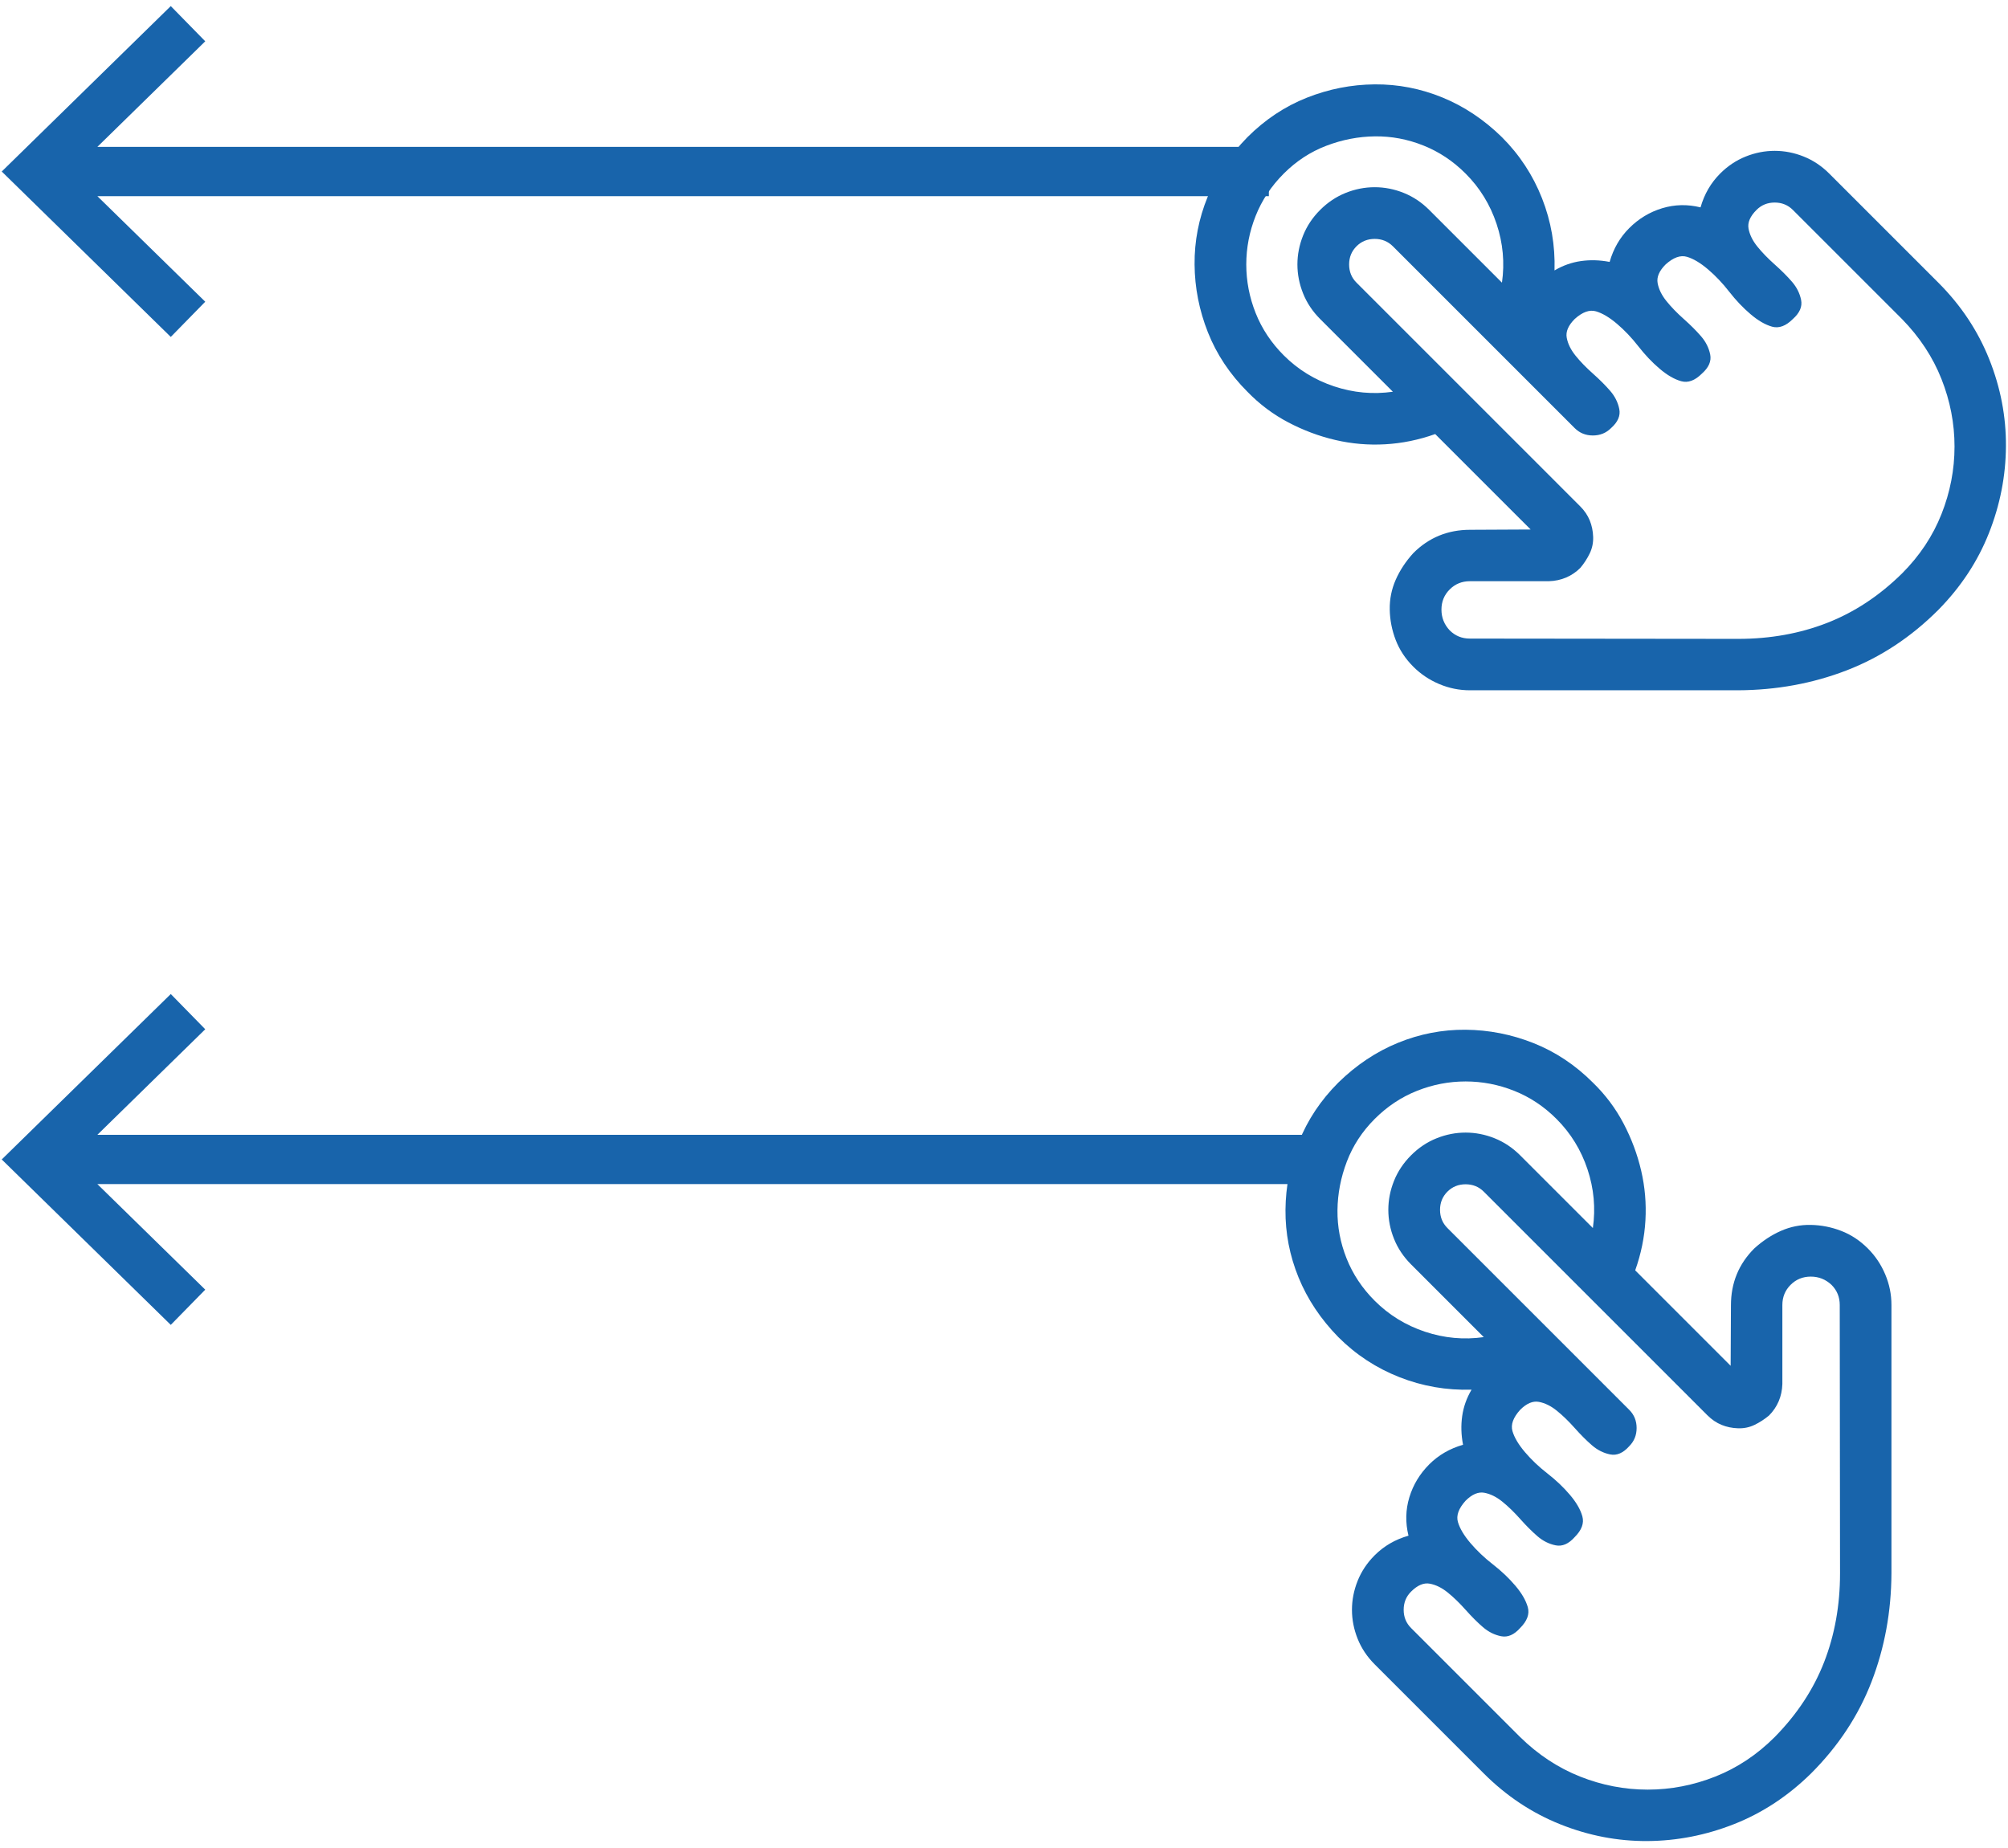
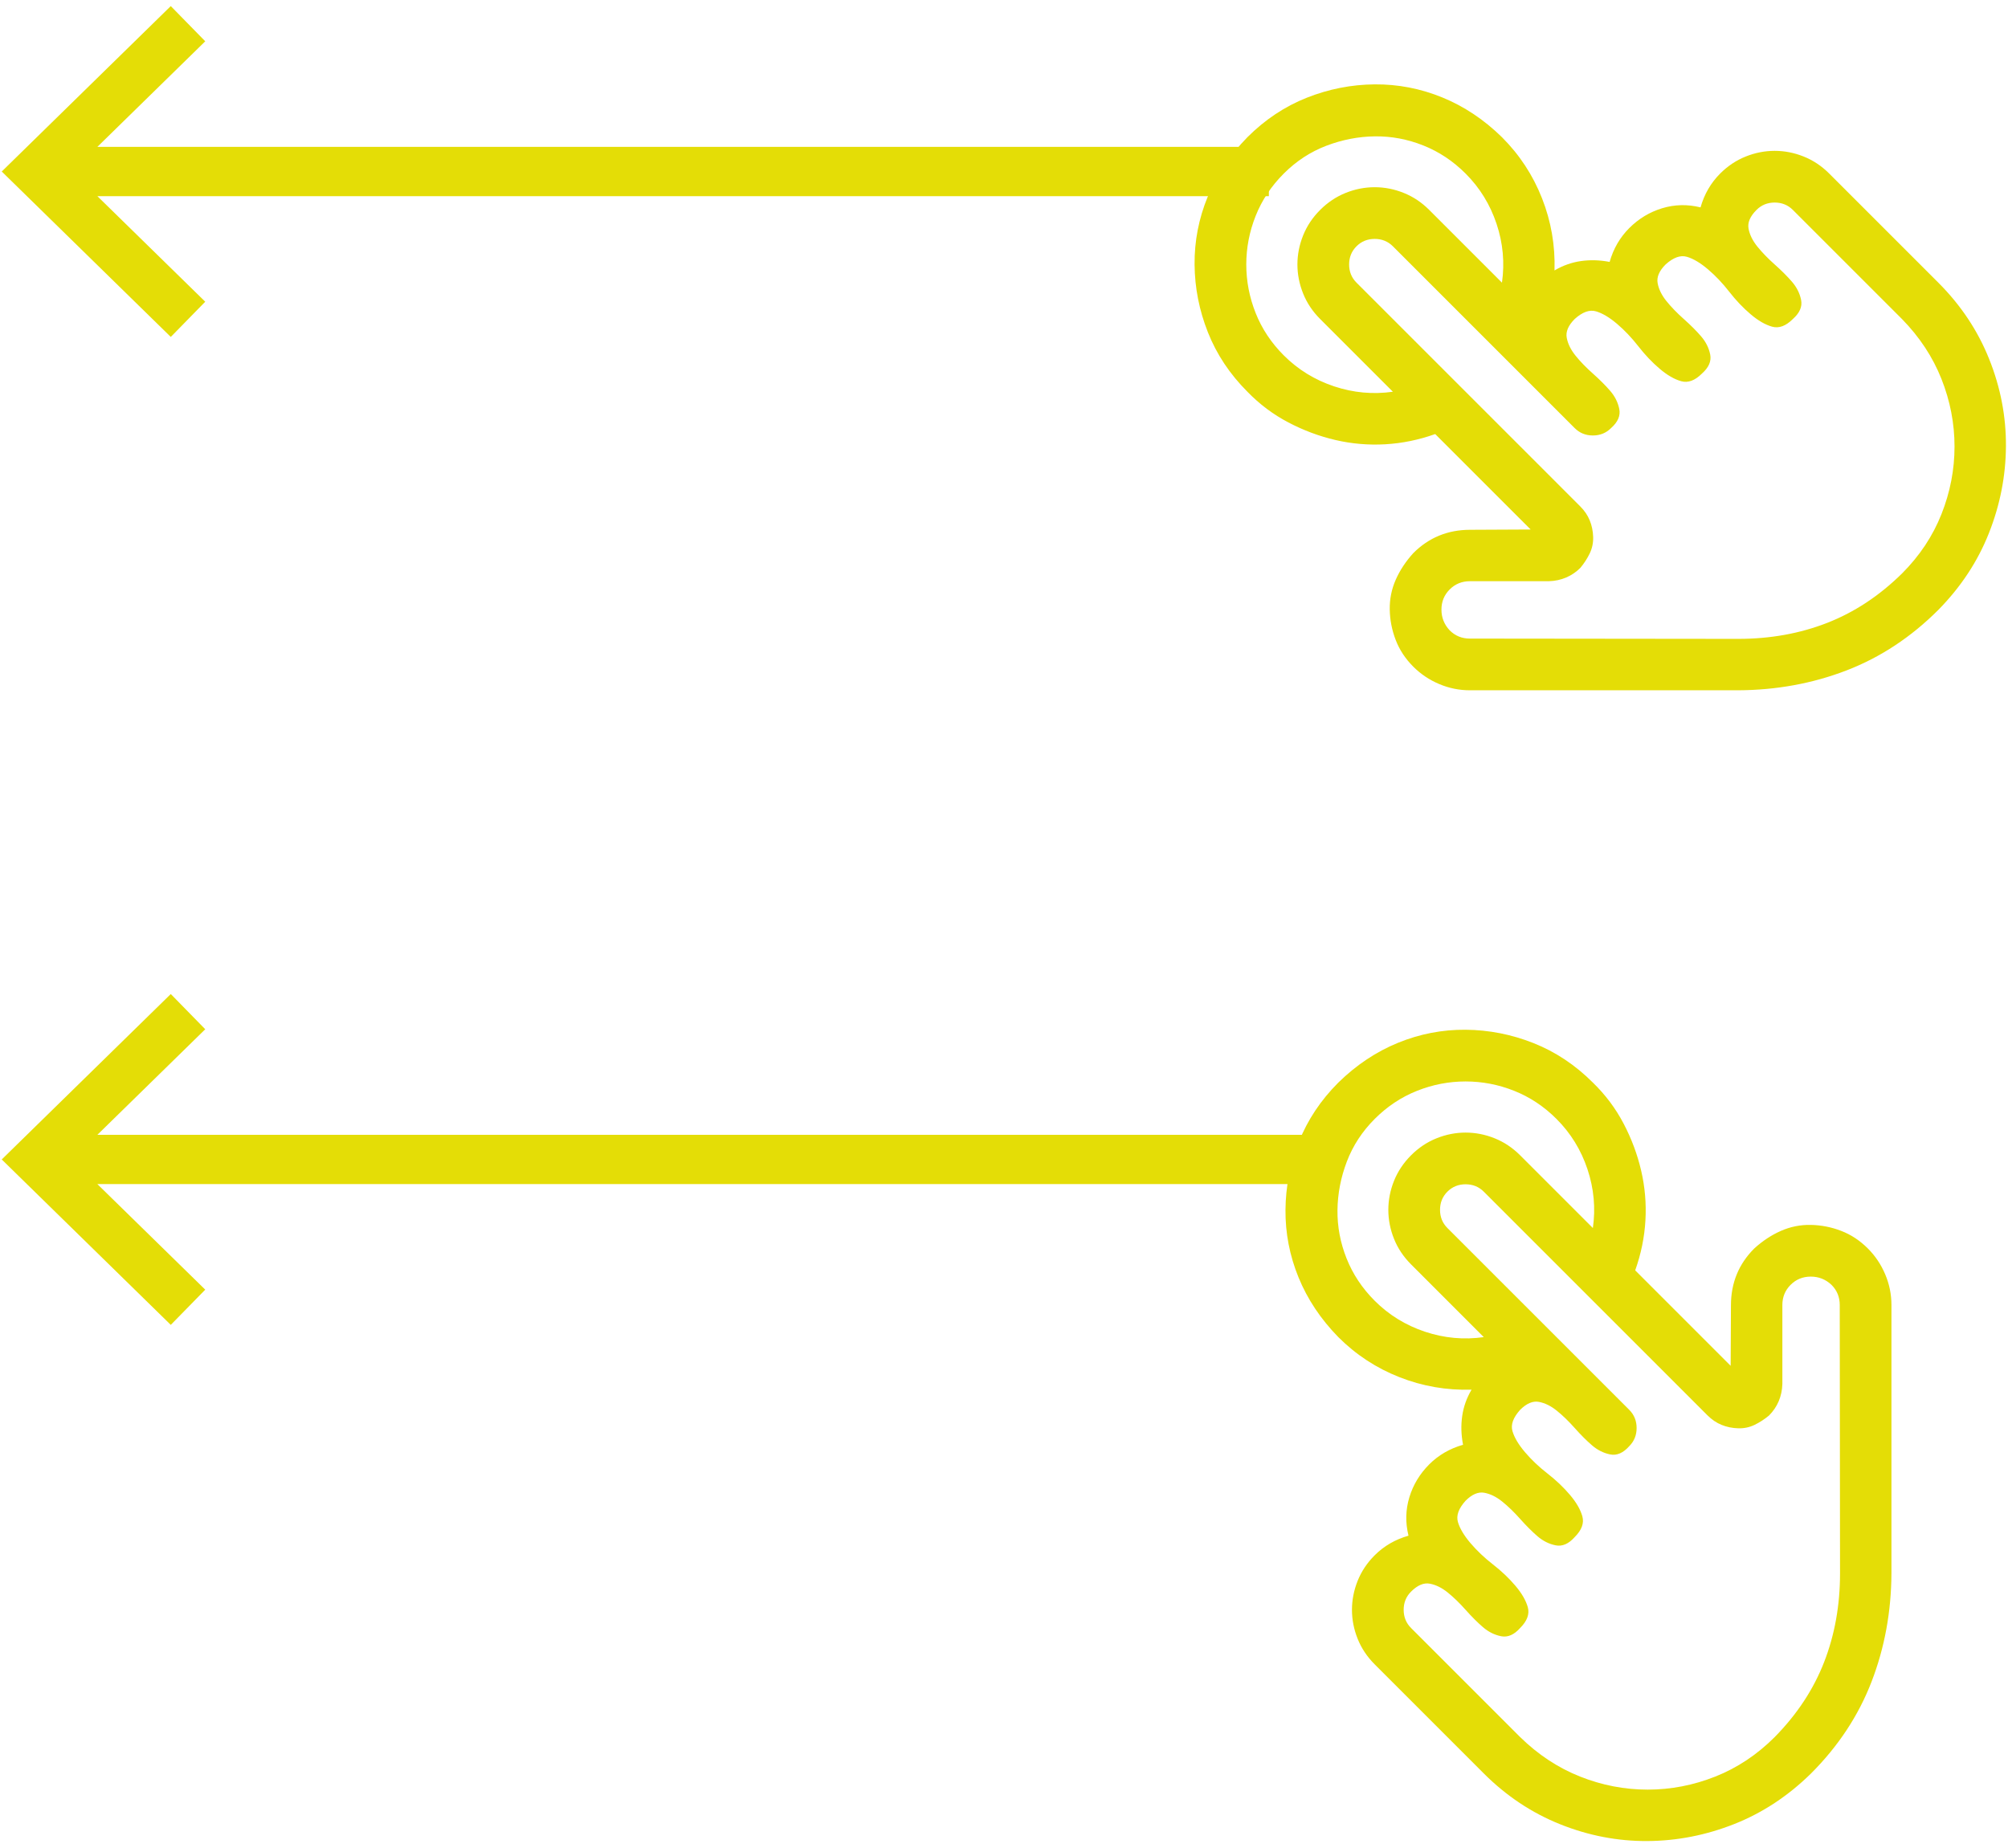
<svg xmlns="http://www.w3.org/2000/svg" width="163" height="150" viewBox="0 0 163 150" fill="none">
-   <path d="M139.633 14.091C140.248 13.476 140.94 13.014 141.709 12.707C142.477 12.399 143.262 12.246 144.061 12.246C144.86 12.246 145.645 12.399 146.413 12.707C147.182 13.014 147.874 13.476 148.489 14.091L157.344 22.946C159.174 24.776 160.55 26.844 161.472 29.15C162.395 31.456 162.848 33.816 162.833 36.23C162.818 38.643 162.356 40.996 161.449 43.286C160.542 45.577 159.174 47.653 157.344 49.513C155.13 51.727 152.647 53.364 149.896 54.425C147.144 55.486 144.207 56.024 141.086 56.039H119.316C118.455 56.039 117.625 55.87 116.826 55.532C116.026 55.194 115.327 54.725 114.727 54.125C114.081 53.479 113.605 52.757 113.297 51.957C112.99 51.158 112.828 50.335 112.813 49.49C112.798 48.644 112.959 47.837 113.297 47.068C113.635 46.3 114.112 45.577 114.727 44.901C115.988 43.64 117.525 43.01 119.339 43.01L124.251 42.986L116.503 35.238C115.165 35.715 113.812 35.991 112.444 36.068C111.076 36.145 109.73 36.03 108.408 35.722C107.086 35.415 105.81 34.938 104.58 34.292C103.35 33.647 102.243 32.816 101.259 31.802C99.829 30.372 98.761 28.765 98.054 26.982C97.347 25.199 96.985 23.361 96.97 21.47C96.954 19.579 97.308 17.75 98.031 15.982C98.753 14.214 99.829 12.599 101.259 11.139C102.689 9.709 104.296 8.641 106.079 7.933C107.862 7.226 109.7 6.865 111.591 6.849C113.482 6.834 115.311 7.188 117.079 7.91C118.847 8.633 120.462 9.709 121.922 11.139C123.352 12.569 124.436 14.221 125.174 16.097C125.912 17.973 126.25 19.925 126.188 21.955C126.865 21.555 127.58 21.301 128.333 21.194C129.087 21.086 129.863 21.109 130.662 21.263C130.97 20.187 131.5 19.272 132.254 18.518C133.022 17.75 133.914 17.212 134.929 16.904C135.943 16.597 136.981 16.574 138.042 16.835C138.349 15.759 138.88 14.844 139.633 14.091ZM104.211 28.85C105.364 30.003 106.725 30.841 108.293 31.364C109.861 31.886 111.452 32.032 113.067 31.802L107.163 25.898C106.548 25.283 106.087 24.591 105.779 23.823C105.472 23.054 105.318 22.27 105.318 21.47C105.318 20.671 105.472 19.887 105.779 19.118C106.087 18.349 106.548 17.657 107.163 17.043C107.778 16.428 108.47 15.966 109.238 15.659C110.007 15.351 110.791 15.198 111.591 15.198C112.39 15.198 113.174 15.351 113.943 15.659C114.712 15.966 115.403 16.428 116.018 17.043L121.922 22.946C122.153 21.332 122.007 19.741 121.484 18.173C120.961 16.604 120.123 15.244 118.97 14.091C117.956 13.076 116.81 12.315 115.534 11.808C114.258 11.3 112.951 11.054 111.614 11.07C110.276 11.085 108.962 11.339 107.67 11.831C106.379 12.323 105.226 13.076 104.211 14.091C103.196 15.105 102.435 16.251 101.928 17.527C101.421 18.803 101.167 20.117 101.167 21.47C101.167 22.823 101.421 24.138 101.928 25.414C102.435 26.69 103.196 27.835 104.211 28.85ZM145.537 17.043C145.137 16.643 144.645 16.443 144.061 16.443C143.477 16.443 142.985 16.643 142.585 17.043C142.062 17.565 141.847 18.073 141.939 18.565C142.032 19.057 142.27 19.541 142.654 20.017C143.039 20.494 143.508 20.978 144.061 21.47C144.614 21.962 145.083 22.431 145.468 22.877C145.852 23.323 146.098 23.815 146.206 24.353C146.313 24.891 146.09 25.406 145.537 25.898C144.968 26.467 144.407 26.674 143.853 26.521C143.3 26.367 142.716 26.029 142.101 25.506C141.486 24.983 140.909 24.376 140.371 23.684C139.833 22.992 139.257 22.385 138.642 21.862C138.027 21.34 137.458 21.001 136.935 20.848C136.412 20.694 135.836 20.901 135.205 21.47C134.683 21.993 134.467 22.5 134.56 22.992C134.652 23.484 134.89 23.969 135.275 24.445C135.659 24.922 136.128 25.406 136.681 25.898C137.235 26.39 137.704 26.859 138.088 27.305C138.472 27.751 138.718 28.243 138.826 28.781C138.934 29.319 138.711 29.834 138.157 30.326C137.588 30.895 137.027 31.102 136.474 30.948C135.92 30.795 135.336 30.456 134.721 29.934C134.106 29.411 133.53 28.804 132.992 28.112C132.453 27.42 131.877 26.813 131.262 26.29C130.647 25.767 130.078 25.429 129.555 25.275C129.033 25.122 128.456 25.329 127.826 25.898C127.303 26.421 127.088 26.928 127.18 27.42C127.272 27.912 127.511 28.396 127.895 28.873C128.279 29.35 128.748 29.834 129.302 30.326C129.855 30.818 130.324 31.287 130.709 31.733C131.093 32.178 131.339 32.67 131.446 33.209C131.554 33.747 131.331 34.262 130.778 34.754C130.378 35.153 129.886 35.353 129.302 35.353C128.718 35.353 128.226 35.153 127.826 34.754L113.067 19.994C112.667 19.595 112.175 19.395 111.591 19.395C111.006 19.395 110.514 19.595 110.115 19.994C109.715 20.394 109.515 20.886 109.515 21.47C109.515 22.055 109.715 22.547 110.115 22.946L128.264 41.096C128.618 41.449 128.879 41.834 129.048 42.249C129.217 42.664 129.309 43.109 129.325 43.586C129.34 44.063 129.248 44.509 129.048 44.924C128.848 45.339 128.595 45.731 128.287 46.1C127.949 46.438 127.564 46.699 127.134 46.884C126.704 47.068 126.235 47.168 125.727 47.184H119.316C118.671 47.184 118.125 47.407 117.679 47.852C117.233 48.298 117.01 48.844 117.01 49.49C117.01 50.136 117.233 50.697 117.679 51.173C118.125 51.619 118.671 51.842 119.316 51.842L141.109 51.865C143.692 51.865 146.09 51.435 148.304 50.574C150.518 49.713 152.548 48.375 154.392 46.561C155.822 45.131 156.891 43.525 157.598 41.741C158.305 39.958 158.659 38.128 158.659 36.253C158.659 34.377 158.305 32.547 157.598 30.764C156.891 28.981 155.822 27.359 154.392 25.898L145.537 17.043Z" fill="#1864AB" />
-   <path fill-rule="evenodd" clip-rule="evenodd" d="M13.863 0.494L0.141 13.924L13.863 27.353L16.661 24.494L7.903 15.924H103V11.924H7.903L16.661 3.353L13.863 0.494Z" fill="#1864AB" />
-   <path d="M111.591 126.261C110.976 126.876 110.514 127.568 110.207 128.336C109.9 129.105 109.746 129.889 109.746 130.689C109.746 131.488 109.9 132.272 110.207 133.041C110.514 133.81 110.976 134.501 111.591 135.116L120.446 143.972C122.276 145.802 124.344 147.177 126.65 148.1C128.956 149.022 131.316 149.476 133.73 149.461C136.143 149.445 138.496 148.984 140.786 148.077C143.077 147.17 145.153 145.801 147.013 143.972C149.227 141.758 150.864 139.275 151.925 136.523C152.986 133.771 153.524 130.835 153.539 127.714V105.944C153.539 105.083 153.37 104.253 153.032 103.453C152.694 102.654 152.225 101.954 151.625 101.355C150.979 100.709 150.257 100.232 149.457 99.925C148.658 99.617 147.835 99.456 146.99 99.441C146.144 99.425 145.337 99.587 144.568 99.925C143.8 100.263 143.077 100.74 142.401 101.355C141.14 102.615 140.51 104.153 140.51 105.967L140.486 110.879L132.738 103.13C133.214 101.793 133.491 100.44 133.568 99.072C133.645 97.703 133.53 96.358 133.222 95.036C132.915 93.714 132.438 92.438 131.792 91.208C131.147 89.978 130.316 88.871 129.302 87.887C127.872 86.457 126.265 85.389 124.482 84.681C122.699 83.974 120.861 83.613 118.97 83.597C117.079 83.582 115.25 83.936 113.482 84.658C111.714 85.381 110.099 86.457 108.639 87.887C107.209 89.317 106.141 90.923 105.433 92.707C104.726 94.49 104.365 96.327 104.349 98.218C104.334 100.109 104.688 101.939 105.41 103.707C106.133 105.475 107.209 107.089 108.639 108.55C110.069 109.98 111.721 111.063 113.597 111.801C115.473 112.539 117.425 112.878 119.455 112.816C119.055 113.493 118.801 114.208 118.694 114.961C118.586 115.714 118.609 116.491 118.763 117.29C117.687 117.598 116.772 118.128 116.018 118.881C115.25 119.65 114.712 120.542 114.404 121.556C114.097 122.571 114.074 123.609 114.335 124.67C113.259 124.977 112.344 125.508 111.591 126.261ZM126.35 90.839C127.503 91.992 128.341 93.352 128.864 94.921C129.386 96.489 129.532 98.08 129.302 99.694L123.398 93.791C122.783 93.176 122.091 92.714 121.323 92.407C120.554 92.099 119.77 91.946 118.97 91.946C118.171 91.946 117.387 92.099 116.618 92.407C115.849 92.714 115.157 93.176 114.543 93.791C113.928 94.406 113.466 95.097 113.159 95.866C112.851 96.635 112.698 97.419 112.698 98.218C112.698 99.018 112.851 99.802 113.159 100.571C113.466 101.339 113.928 102.031 114.543 102.646L120.446 108.55C118.832 108.78 117.241 108.634 115.673 108.112C114.104 107.589 112.744 106.751 111.591 105.598C110.576 104.583 109.815 103.438 109.308 102.162C108.8 100.886 108.554 99.579 108.57 98.241C108.585 96.904 108.839 95.589 109.331 94.298C109.823 93.007 110.576 91.853 111.591 90.839C112.605 89.824 113.751 89.063 115.027 88.556C116.303 88.048 117.617 87.795 118.97 87.795C120.323 87.795 121.638 88.048 122.914 88.556C124.19 89.063 125.335 89.824 126.35 90.839ZM114.543 132.165C114.143 131.765 113.943 131.273 113.943 130.689C113.943 130.104 114.143 129.612 114.543 129.213C115.065 128.69 115.573 128.475 116.065 128.567C116.557 128.659 117.041 128.898 117.517 129.282C117.994 129.666 118.478 130.135 118.97 130.689C119.462 131.242 119.931 131.711 120.377 132.095C120.823 132.48 121.315 132.726 121.853 132.833C122.391 132.941 122.906 132.718 123.398 132.165C123.967 131.596 124.174 131.035 124.021 130.481C123.867 129.928 123.529 129.343 123.006 128.728C122.483 128.113 121.876 127.537 121.184 126.999C120.492 126.461 119.885 125.884 119.362 125.269C118.84 124.654 118.501 124.085 118.348 123.563C118.194 123.04 118.401 122.463 118.97 121.833C119.493 121.31 120 121.095 120.492 121.187C120.984 121.28 121.469 121.518 121.945 121.902C122.422 122.287 122.906 122.756 123.398 123.309C123.89 123.863 124.359 124.331 124.805 124.716C125.251 125.1 125.743 125.346 126.281 125.454C126.819 125.561 127.334 125.338 127.826 124.785C128.395 124.216 128.602 123.655 128.448 123.101C128.295 122.548 127.957 121.964 127.434 121.349C126.911 120.734 126.304 120.157 125.612 119.619C124.92 119.081 124.313 118.505 123.79 117.89C123.267 117.275 122.929 116.706 122.775 116.183C122.622 115.66 122.829 115.084 123.398 114.454C123.921 113.931 124.428 113.716 124.92 113.808C125.412 113.9 125.896 114.138 126.373 114.523C126.85 114.907 127.334 115.376 127.826 115.929C128.318 116.483 128.787 116.952 129.233 117.336C129.678 117.721 130.17 117.967 130.708 118.074C131.247 118.182 131.762 117.959 132.254 117.405C132.653 117.006 132.853 116.514 132.853 115.929C132.853 115.345 132.653 114.853 132.254 114.454L117.494 99.694C117.095 99.294 116.895 98.803 116.895 98.218C116.895 97.634 117.095 97.142 117.494 96.742C117.894 96.343 118.386 96.143 118.97 96.143C119.555 96.143 120.046 96.343 120.446 96.742L138.595 114.892C138.949 115.245 139.333 115.507 139.749 115.676C140.164 115.845 140.609 115.937 141.086 115.952C141.563 115.968 142.009 115.876 142.424 115.676C142.839 115.476 143.231 115.222 143.6 114.915C143.938 114.576 144.199 114.192 144.384 113.762C144.568 113.331 144.668 112.862 144.684 112.355V105.944C144.684 105.298 144.907 104.752 145.352 104.307C145.798 103.861 146.344 103.638 146.99 103.638C147.635 103.638 148.197 103.861 148.673 104.307C149.119 104.752 149.342 105.298 149.342 105.944L149.365 127.737C149.365 130.32 148.935 132.718 148.074 134.932C147.213 137.146 145.875 139.175 144.061 141.02C142.631 142.45 141.025 143.518 139.241 144.226C137.458 144.933 135.628 145.286 133.753 145.286C131.877 145.286 130.047 144.933 128.264 144.226C126.481 143.518 124.859 142.45 123.398 141.02L114.543 132.165Z" fill="#1864AB" />
-   <path fill-rule="evenodd" clip-rule="evenodd" d="M13.863 80.698L0.141 94.128L13.863 107.557L16.661 104.698L7.903 96.128H106.5V92.128H7.903L16.661 83.557L13.863 80.698Z" fill="#1864AB" />
+   <path d="M139.633 14.091C140.248 13.476 140.94 13.014 141.709 12.707C142.477 12.399 143.262 12.246 144.061 12.246C144.86 12.246 145.645 12.399 146.413 12.707C147.182 13.014 147.874 13.476 148.489 14.091L157.344 22.946C159.174 24.776 160.55 26.844 161.472 29.15C162.395 31.456 162.848 33.816 162.833 36.23C162.818 38.643 162.356 40.995 161.449 43.286C160.542 45.577 159.174 47.653 157.344 49.513C155.13 51.727 152.647 53.364 149.896 54.425C147.144 55.486 144.207 56.024 141.086 56.039H119.316C118.455 56.039 117.625 55.87 116.826 55.532C116.026 55.194 115.327 54.725 114.727 54.125C114.081 53.479 113.605 52.757 113.297 51.957C112.99 51.158 112.828 50.335 112.813 49.49C112.798 48.644 112.959 47.837 113.297 47.068C113.635 46.3 114.112 45.577 114.727 44.901C115.988 43.64 117.525 43.01 119.339 43.01L124.251 42.986L116.503 35.238C115.165 35.715 113.812 35.991 112.444 36.068C111.076 36.145 109.73 36.03 108.408 35.722C107.086 35.415 105.81 34.938 104.58 34.292C103.35 33.647 102.243 32.816 101.259 31.802C99.829 30.372 98.761 28.765 98.054 26.982C97.347 25.198 96.985 23.361 96.97 21.47C96.954 19.579 97.308 17.75 98.031 15.982C98.753 14.214 99.829 12.599 101.259 11.139C102.689 9.709 104.296 8.641 106.079 7.933C107.862 7.226 109.7 6.865 111.591 6.849C113.482 6.834 115.311 7.188 117.079 7.91C118.847 8.633 120.462 9.709 121.922 11.139C123.352 12.569 124.436 14.221 125.174 16.097C125.912 17.973 126.25 19.925 126.188 21.955C126.865 21.555 127.58 21.301 128.333 21.194C129.087 21.086 129.863 21.109 130.662 21.263C130.97 20.186 131.5 19.272 132.254 18.518C133.022 17.75 133.914 17.212 134.929 16.904C135.943 16.597 136.981 16.574 138.042 16.835C138.349 15.759 138.88 14.844 139.633 14.091ZM104.211 28.85C105.364 30.003 106.725 30.841 108.293 31.364C109.861 31.886 111.452 32.032 113.067 31.802L107.163 25.898C106.548 25.283 106.087 24.591 105.779 23.823C105.472 23.054 105.318 22.27 105.318 21.47C105.318 20.671 105.472 19.887 105.779 19.118C106.087 18.349 106.548 17.657 107.163 17.043C107.778 16.427 108.47 15.966 109.238 15.659C110.007 15.351 110.791 15.198 111.591 15.198C112.39 15.198 113.174 15.351 113.943 15.659C114.712 15.966 115.403 16.427 116.018 17.043L121.922 22.946C122.153 21.332 122.007 19.741 121.484 18.172C120.961 16.604 120.123 15.244 118.97 14.091C117.956 13.076 116.81 12.315 115.534 11.808C114.258 11.3 112.951 11.054 111.614 11.07C110.276 11.085 108.962 11.339 107.67 11.831C106.379 12.323 105.226 13.076 104.211 14.091C103.196 15.105 102.435 16.251 101.928 17.527C101.421 18.803 101.167 20.117 101.167 21.47C101.167 22.823 101.421 24.138 101.928 25.414C102.435 26.69 103.196 27.835 104.211 28.85ZM145.537 17.043C145.137 16.643 144.645 16.443 144.061 16.443C143.477 16.443 142.985 16.643 142.585 17.043C142.062 17.565 141.847 18.073 141.939 18.565C142.032 19.056 142.27 19.541 142.654 20.017C143.039 20.494 143.508 20.978 144.061 21.47C144.614 21.962 145.083 22.431 145.468 22.877C145.852 23.323 146.098 23.815 146.206 24.353C146.313 24.891 146.09 25.406 145.537 25.898C144.968 26.467 144.407 26.674 143.853 26.521C143.3 26.367 142.716 26.029 142.101 25.506C141.486 24.983 140.909 24.376 140.371 23.684C139.833 22.992 139.257 22.385 138.642 21.862C138.027 21.34 137.458 21.001 136.935 20.848C136.412 20.694 135.836 20.901 135.205 21.47C134.683 21.993 134.467 22.5 134.56 22.992C134.652 23.484 134.89 23.969 135.275 24.445C135.659 24.922 136.128 25.406 136.681 25.898C137.235 26.39 137.704 26.859 138.088 27.305C138.472 27.751 138.718 28.243 138.826 28.781C138.934 29.319 138.711 29.834 138.157 30.326C137.588 30.895 137.027 31.102 136.474 30.948C135.92 30.795 135.336 30.456 134.721 29.934C134.106 29.411 133.53 28.804 132.992 28.112C132.453 27.42 131.877 26.813 131.262 26.29C130.647 25.767 130.078 25.429 129.555 25.275C129.033 25.122 128.456 25.329 127.826 25.898C127.303 26.421 127.088 26.928 127.18 27.42C127.272 27.912 127.511 28.396 127.895 28.873C128.279 29.35 128.748 29.834 129.302 30.326C129.855 30.818 130.324 31.287 130.709 31.733C131.093 32.178 131.339 32.67 131.446 33.209C131.554 33.747 131.331 34.262 130.778 34.754C130.378 35.153 129.886 35.353 129.302 35.353C128.718 35.353 128.226 35.153 127.826 34.754L113.067 19.994C112.667 19.595 112.175 19.395 111.591 19.395C111.006 19.395 110.514 19.595 110.115 19.994C109.715 20.394 109.515 20.886 109.515 21.47C109.515 22.055 109.715 22.547 110.115 22.946L128.264 41.096C128.618 41.449 128.879 41.833 129.048 42.248C129.217 42.664 129.309 43.109 129.325 43.586C129.34 44.063 129.248 44.508 129.048 44.924C128.848 45.339 128.595 45.731 128.287 46.1C127.949 46.438 127.564 46.699 127.134 46.884C126.704 47.068 126.235 47.168 125.727 47.184H119.316C118.671 47.184 118.125 47.407 117.679 47.852C117.233 48.298 117.01 48.844 117.01 49.49C117.01 50.136 117.233 50.697 117.679 51.173C118.125 51.619 118.671 51.842 119.316 51.842L141.109 51.865C143.692 51.865 146.09 51.435 148.304 50.574C150.518 49.713 152.548 48.375 154.392 46.561C155.822 45.131 156.891 43.525 157.598 41.741C158.305 39.958 158.659 38.128 158.659 36.253C158.659 34.377 158.305 32.547 157.598 30.764C156.891 28.981 155.822 27.359 154.392 25.898L145.537 17.043Z" fill="#E4DD06" />
+   <path fill-rule="evenodd" clip-rule="evenodd" d="M13.863 0.494L0.141 13.924L13.863 27.353L16.661 24.494L7.903 15.924H103V11.924H7.903L16.661 3.353L13.863 0.494Z" fill="#E4DD06" />
+   <path d="M111.591 126.261C110.976 126.876 110.514 127.568 110.207 128.336C109.9 129.105 109.746 129.889 109.746 130.689C109.746 131.488 109.9 132.272 110.207 133.041C110.514 133.81 110.976 134.501 111.591 135.116L120.446 143.972C122.276 145.801 124.344 147.177 126.65 148.1C128.956 149.022 131.316 149.476 133.73 149.461C136.143 149.445 138.496 148.984 140.786 148.077C143.077 147.17 145.153 145.801 147.013 143.972C149.227 141.758 150.864 139.275 151.925 136.523C152.986 133.771 153.524 130.835 153.539 127.714V105.944C153.539 105.083 153.37 104.253 153.032 103.453C152.694 102.654 152.225 101.954 151.625 101.355C150.979 100.709 150.257 100.232 149.457 99.925C148.658 99.617 147.835 99.456 146.99 99.441C146.144 99.425 145.337 99.587 144.568 99.925C143.8 100.263 143.077 100.74 142.401 101.355C141.14 102.615 140.51 104.153 140.51 105.967L140.486 110.879L132.738 103.13C133.214 101.793 133.491 100.44 133.568 99.072C133.645 97.703 133.53 96.358 133.222 95.036C132.915 93.714 132.438 92.438 131.792 91.208C131.147 89.978 130.316 88.871 129.302 87.887C127.872 86.457 126.265 85.388 124.482 84.681C122.699 83.974 120.861 83.613 118.97 83.597C117.079 83.582 115.25 83.936 113.482 84.658C111.714 85.381 110.099 86.457 108.639 87.887C107.209 89.317 106.141 90.923 105.433 92.707C104.726 94.49 104.365 96.327 104.349 98.218C104.334 100.109 104.688 101.939 105.41 103.707C106.133 105.475 107.209 107.089 108.639 108.55C110.069 109.98 111.721 111.063 113.597 111.801C115.473 112.539 117.425 112.878 119.455 112.816C119.055 113.493 118.801 114.207 118.694 114.961C118.586 115.714 118.609 116.491 118.763 117.29C117.687 117.598 116.772 118.128 116.018 118.881C115.25 119.65 114.712 120.542 114.404 121.556C114.097 122.571 114.074 123.609 114.335 124.67C113.259 124.977 112.344 125.508 111.591 126.261ZM126.35 90.839C127.503 91.992 128.341 93.352 128.864 94.921C129.386 96.489 129.532 98.08 129.302 99.694L123.398 93.79C122.783 93.176 122.091 92.714 121.323 92.407C120.554 92.099 119.77 91.946 118.97 91.946C118.171 91.946 117.387 92.099 116.618 92.407C115.849 92.714 115.157 93.176 114.543 93.79C113.928 94.406 113.466 95.097 113.159 95.866C112.851 96.635 112.698 97.419 112.698 98.218C112.698 99.018 112.851 99.802 113.159 100.571C113.466 101.339 113.928 102.031 114.543 102.646L120.446 108.55C118.832 108.78 117.241 108.634 115.673 108.112C114.104 107.589 112.744 106.751 111.591 105.598C110.576 104.583 109.815 103.438 109.308 102.162C108.8 100.886 108.554 99.579 108.57 98.241C108.585 96.904 108.839 95.589 109.331 94.298C109.823 93.007 110.576 91.853 111.591 90.839C112.605 89.824 113.751 89.063 115.027 88.556C116.303 88.048 117.617 87.795 118.97 87.795C120.323 87.795 121.638 88.048 122.914 88.556C124.19 89.063 125.335 89.824 126.35 90.839ZM114.543 132.165C114.143 131.765 113.943 131.273 113.943 130.689C113.943 130.104 114.143 129.612 114.543 129.213C115.065 128.69 115.573 128.475 116.065 128.567C116.557 128.659 117.041 128.898 117.517 129.282C117.994 129.666 118.478 130.135 118.97 130.689C119.462 131.242 119.931 131.711 120.377 132.095C120.823 132.48 121.315 132.726 121.853 132.833C122.391 132.941 122.906 132.718 123.398 132.165C123.967 131.596 124.174 131.035 124.021 130.481C123.867 129.928 123.529 129.343 123.006 128.728C122.483 128.113 121.876 127.537 121.184 126.999C120.492 126.461 119.885 125.884 119.362 125.269C118.84 124.654 118.501 124.085 118.348 123.563C118.194 123.04 118.401 122.463 118.97 121.833C119.493 121.31 120 121.095 120.492 121.187C120.984 121.28 121.469 121.518 121.945 121.902C122.422 122.287 122.906 122.756 123.398 123.309C123.89 123.862 124.359 124.331 124.805 124.716C125.251 125.1 125.743 125.346 126.281 125.454C126.819 125.561 127.334 125.338 127.826 124.785C128.395 124.216 128.602 123.655 128.448 123.101C128.295 122.548 127.957 121.964 127.434 121.349C126.911 120.734 126.304 120.157 125.612 119.619C124.92 119.081 124.313 118.505 123.79 117.89C123.267 117.275 122.929 116.706 122.775 116.183C122.622 115.66 122.829 115.084 123.398 114.453C123.921 113.931 124.428 113.716 124.92 113.808C125.412 113.9 125.896 114.138 126.373 114.523C126.85 114.907 127.334 115.376 127.826 115.929C128.318 116.483 128.787 116.952 129.233 117.336C129.678 117.72 130.17 117.966 130.708 118.074C131.247 118.182 131.762 117.959 132.254 117.405C132.653 117.006 132.853 116.514 132.853 115.929C132.853 115.345 132.653 114.853 132.254 114.453L117.494 99.694C117.095 99.294 116.895 98.802 116.895 98.218C116.895 97.634 117.095 97.142 117.494 96.742C117.894 96.343 118.386 96.143 118.97 96.143C119.555 96.143 120.046 96.343 120.446 96.742L138.595 114.892C138.949 115.245 139.333 115.507 139.749 115.676C140.164 115.845 140.609 115.937 141.086 115.952C141.563 115.968 142.009 115.876 142.424 115.676C142.839 115.476 143.231 115.222 143.6 114.915C143.938 114.576 144.199 114.192 144.384 113.762C144.568 113.331 144.668 112.862 144.684 112.355V105.944C144.684 105.298 144.907 104.752 145.352 104.307C145.798 103.861 146.344 103.638 146.99 103.638C147.635 103.638 148.197 103.861 148.673 104.307C149.119 104.752 149.342 105.298 149.342 105.944L149.365 127.737C149.365 130.32 148.935 132.718 148.074 134.932C147.213 137.146 145.875 139.175 144.061 141.02C142.631 142.45 141.025 143.518 139.241 144.226C137.458 144.933 135.628 145.286 133.753 145.286C131.877 145.286 130.047 144.933 128.264 144.226C126.481 143.518 124.859 142.45 123.398 141.02L114.543 132.165Z" fill="#E4DD06" />
+   <path fill-rule="evenodd" clip-rule="evenodd" d="M13.863 80.698L0.141 94.128L13.863 107.557L16.661 104.698L7.903 96.128H106.5V92.128H7.903L16.661 83.557L13.863 80.698Z" fill="#E4DD06" />
</svg>
